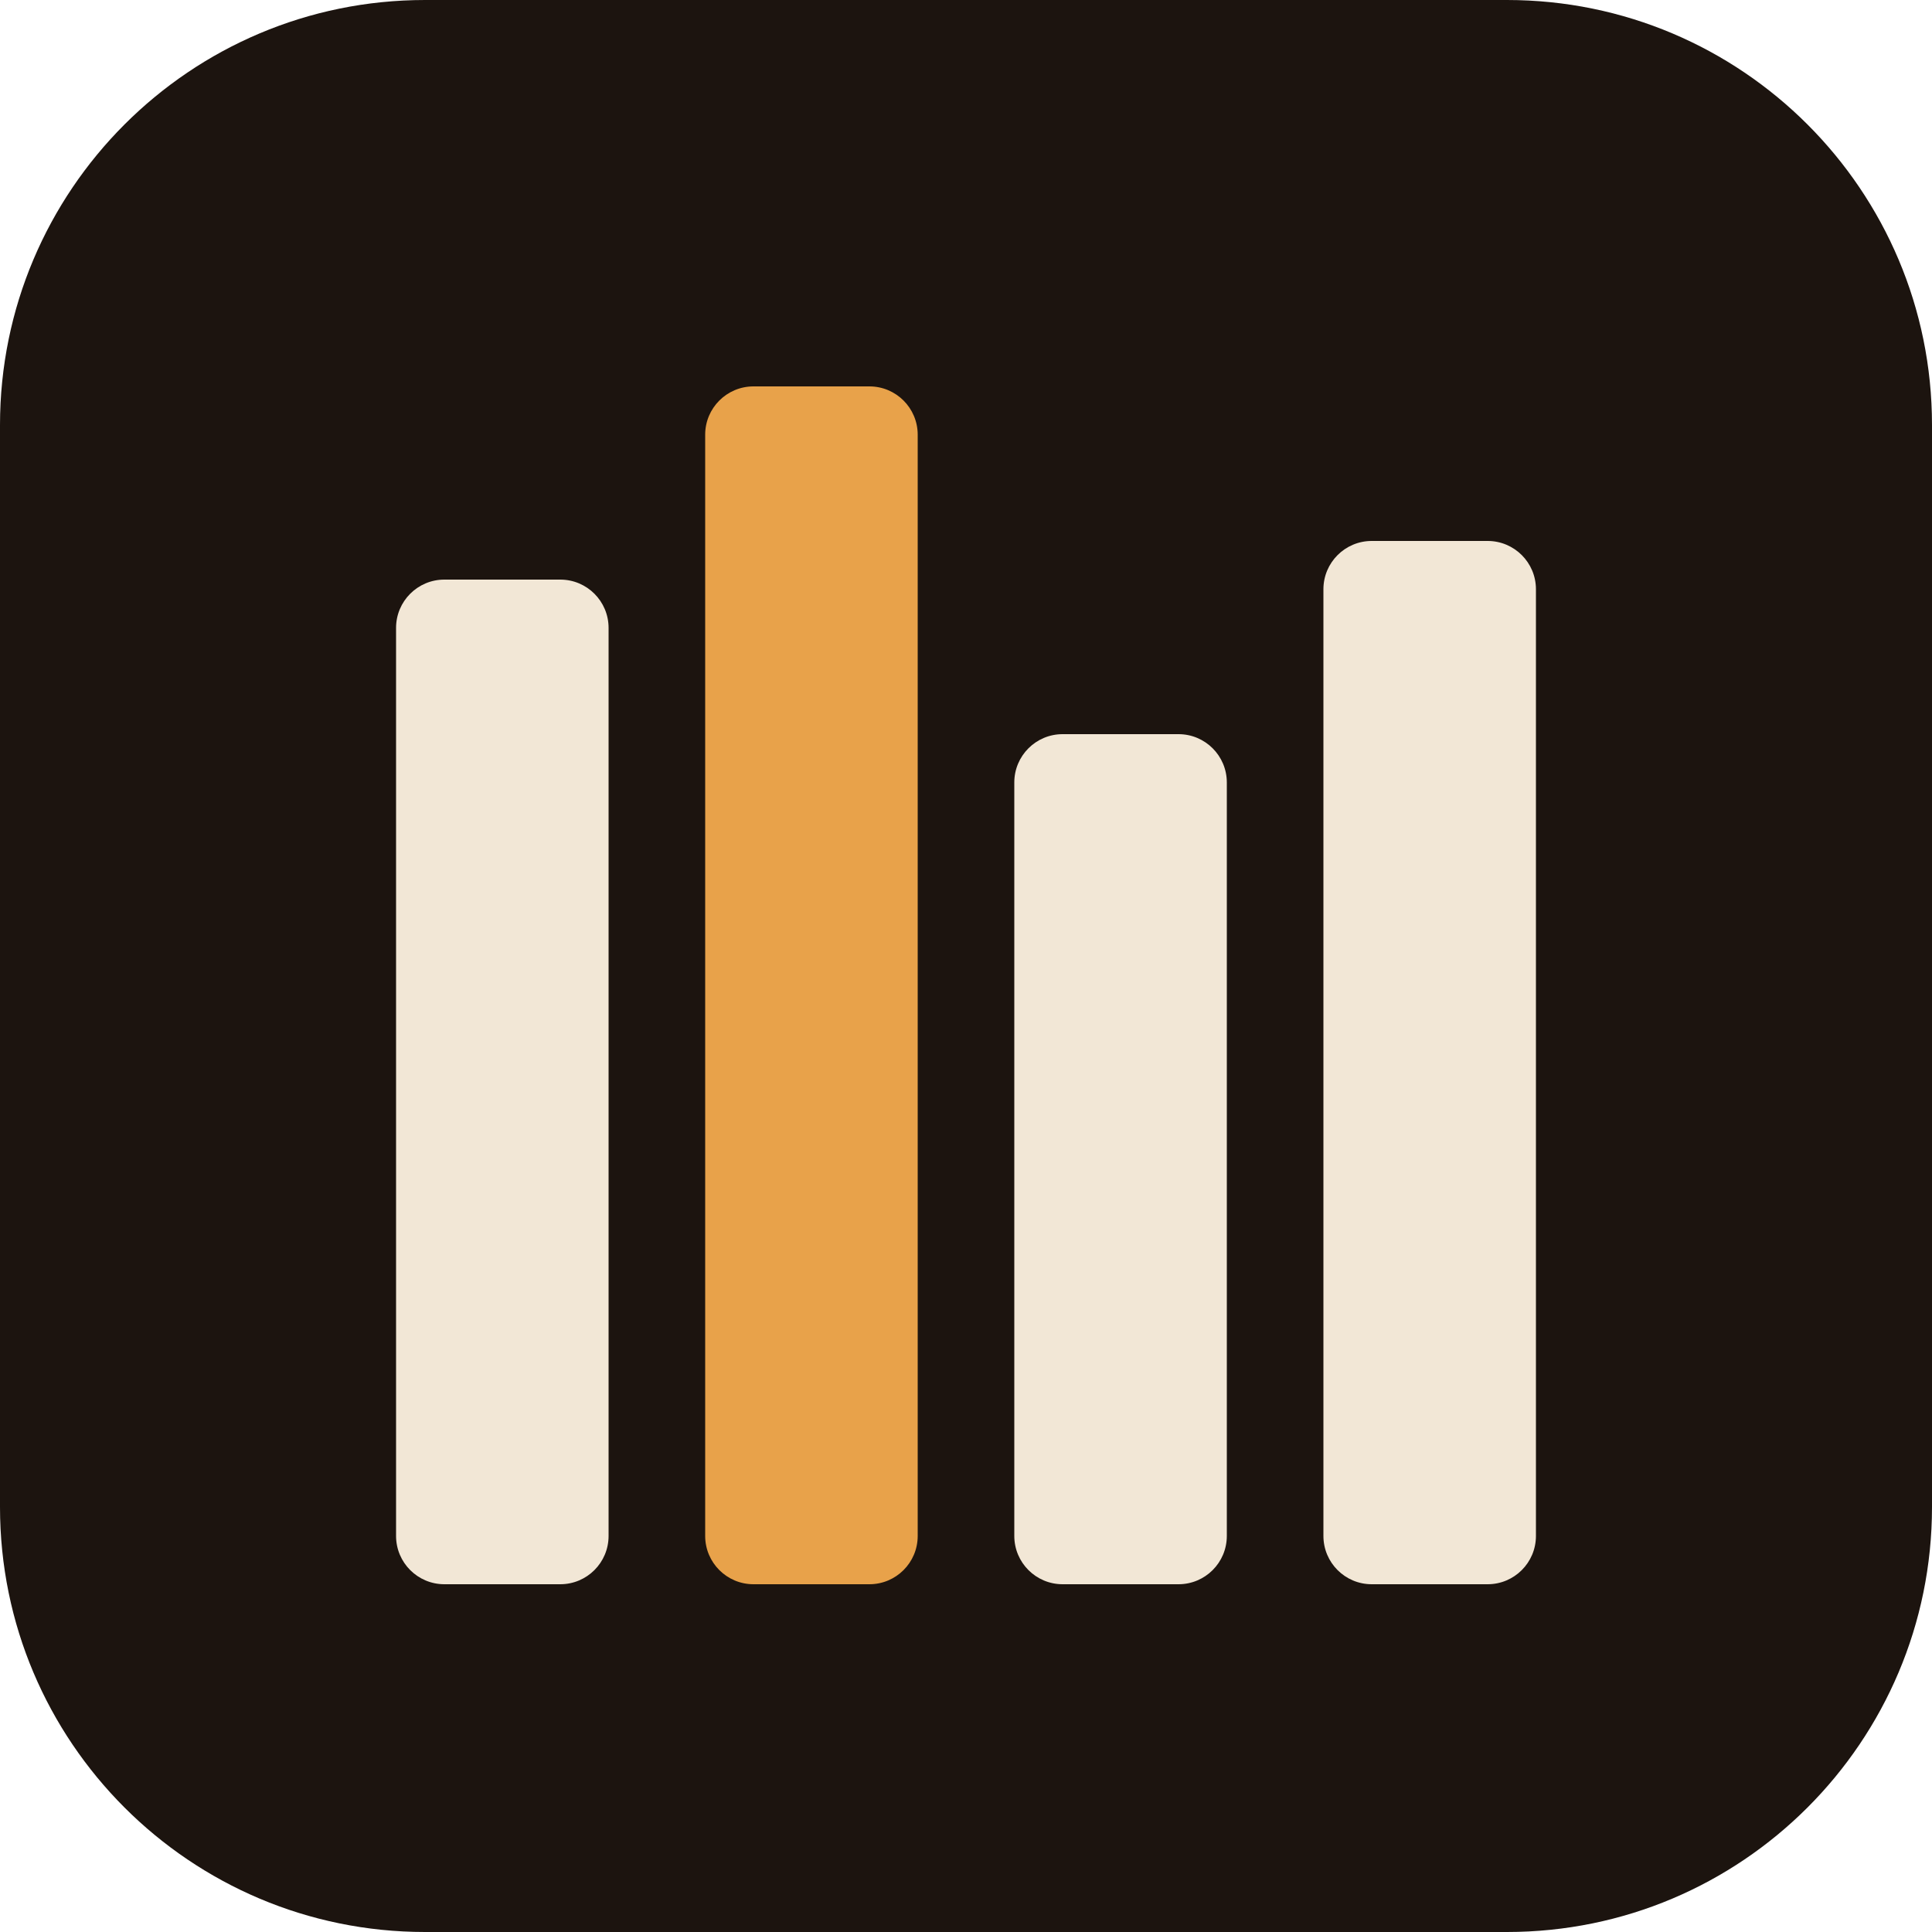
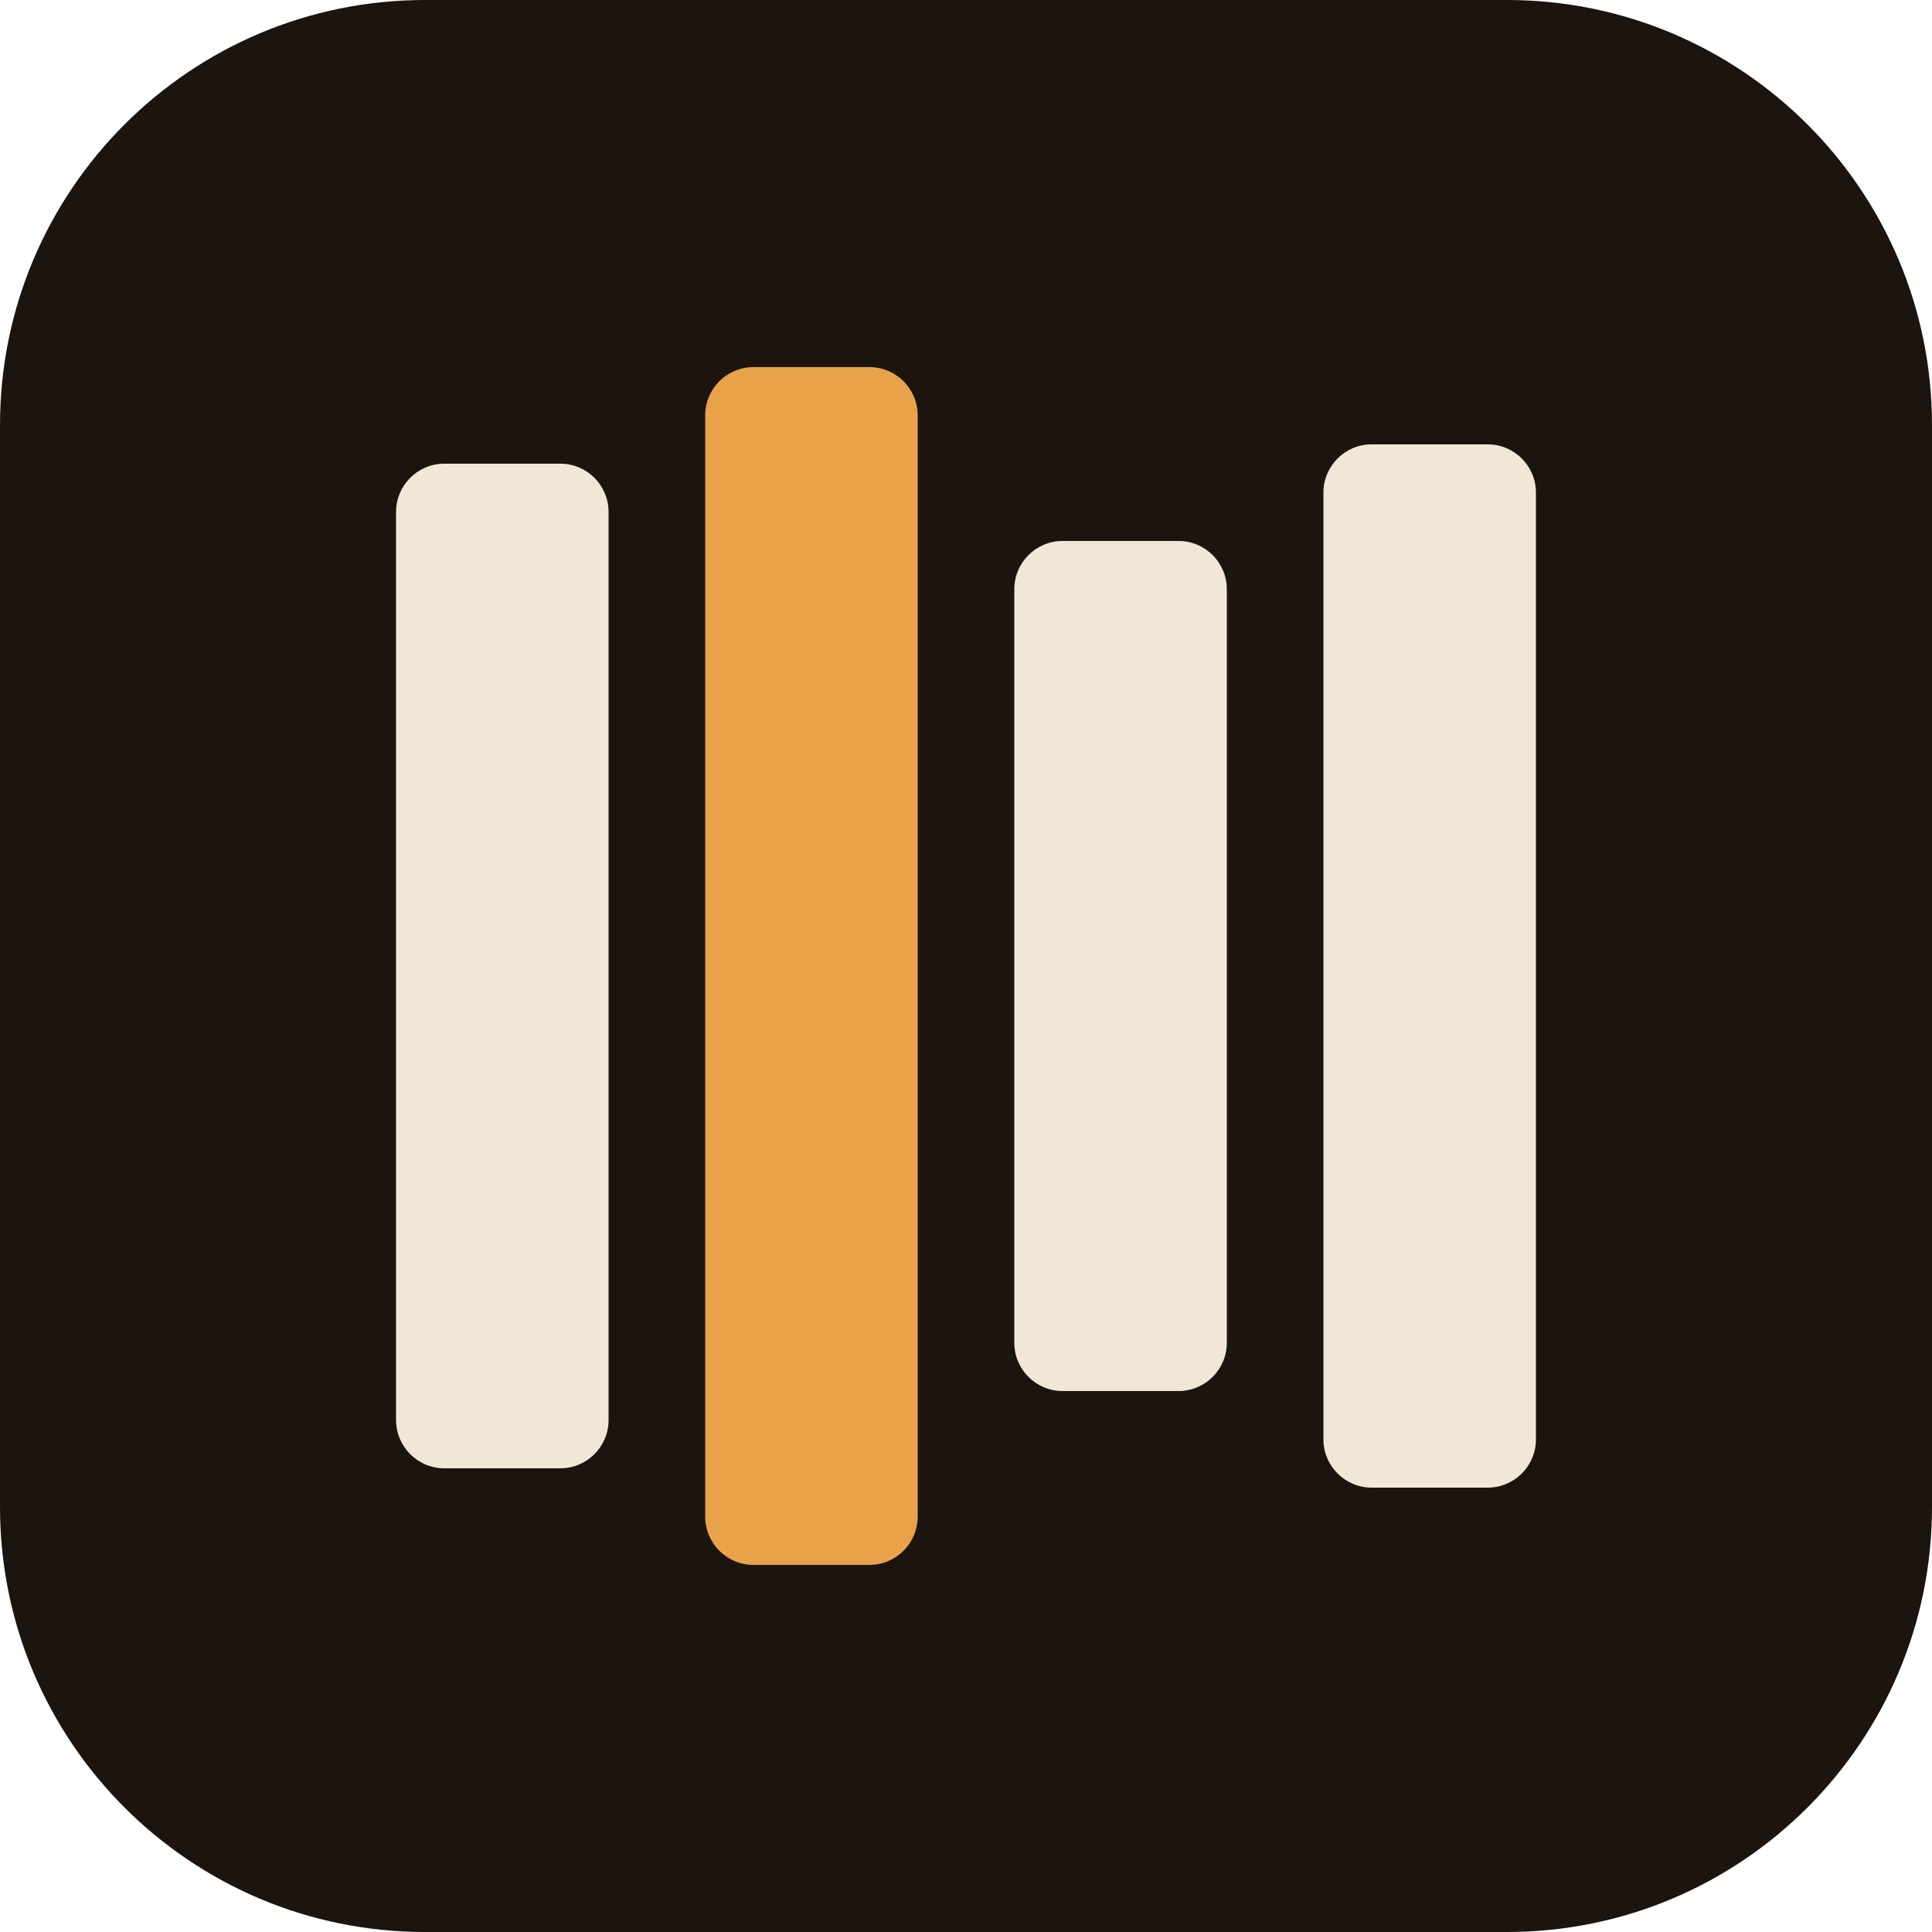
<svg xmlns="http://www.w3.org/2000/svg" viewBox="0 0 200 200" width="200" height="200">
  <rect x="0" y="0" width="200" height="200" rx="44" fill="#1C140F" />
-   <rect x="41" y="60" width="22" height="104" rx="5" fill="#F2E7D6" />
-   <rect x="73" y="40" width="22" height="124" rx="5" fill="#E8A24A" />
-   <rect x="105" y="76" width="22" height="88" rx="5" fill="#F2E7D6" />
-   <rect x="137" y="56" width="22" height="108" rx="5" fill="#F2E7D6" />
+   <rect x="41" y="48" width="22" height="104" rx="5" fill="#F2E7D6" />
+   <rect x="73" y="38" width="22" height="124" rx="5" fill="#E8A24A" />
+   <rect x="105" y="56" width="22" height="88" rx="5" fill="#F2E7D6" />
+   <rect x="137" y="46" width="22" height="108" rx="5" fill="#F2E7D6" />
</svg>
